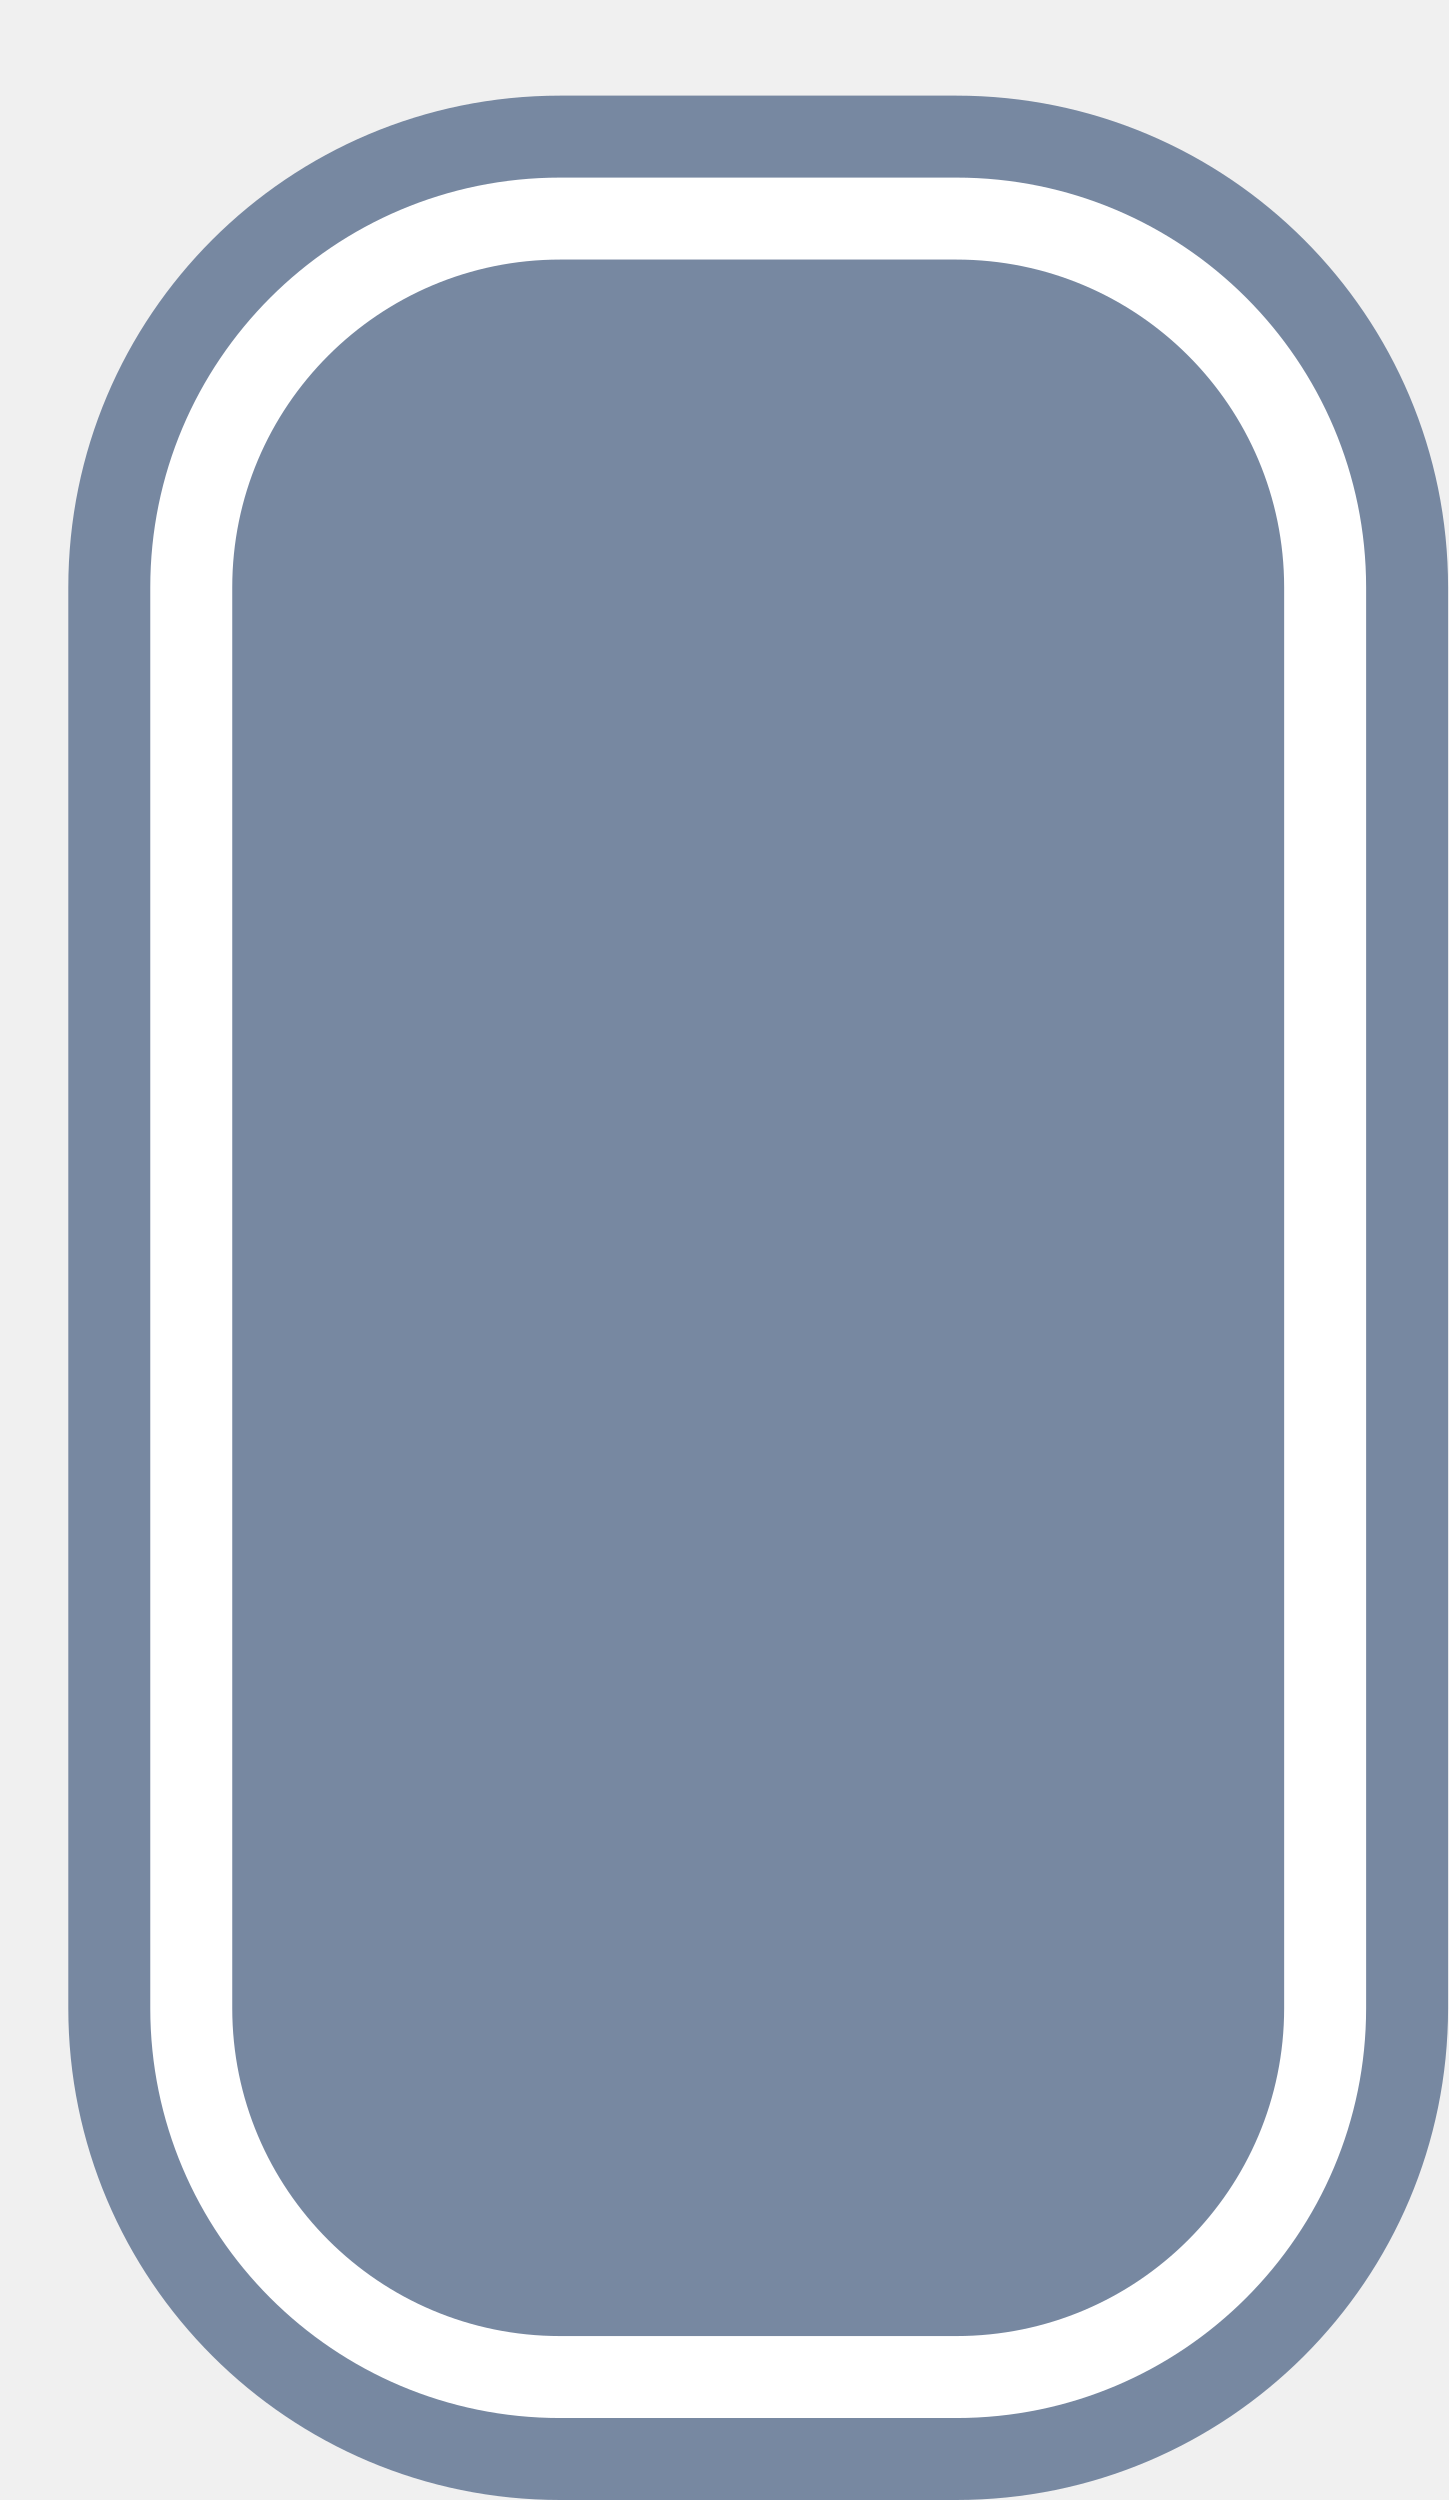
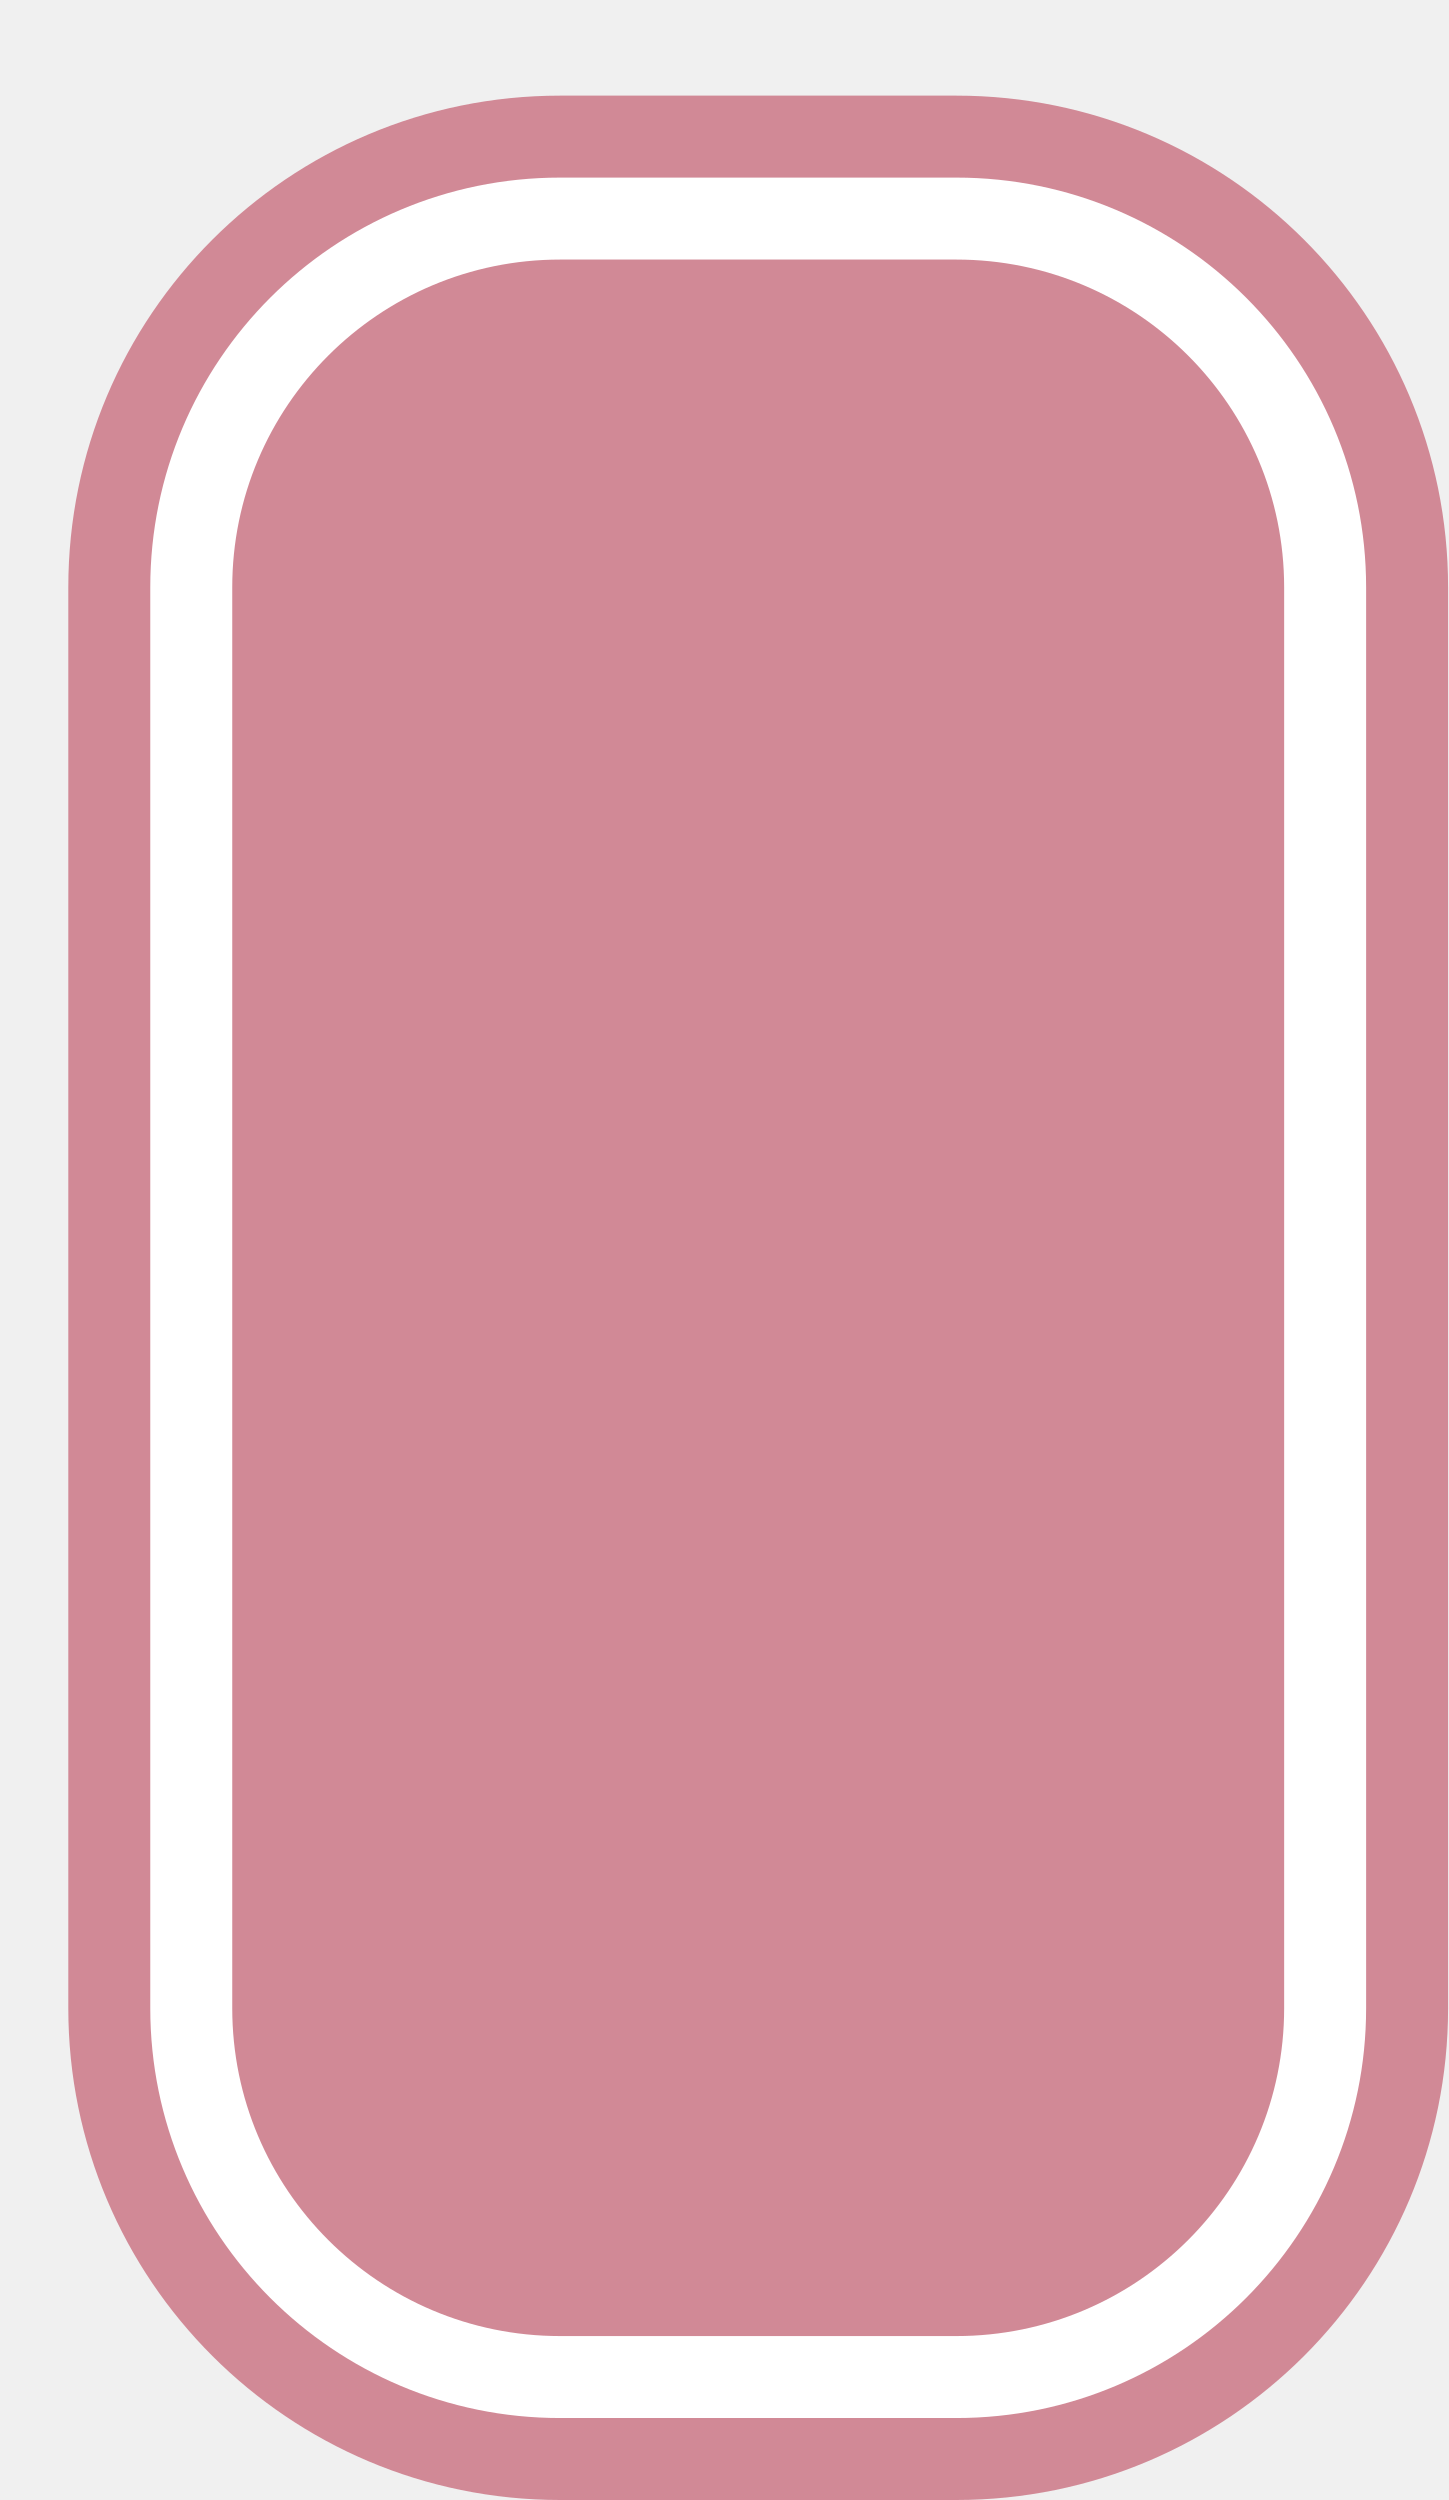
<svg xmlns="http://www.w3.org/2000/svg" width="100%" height="100%" viewBox="0 0 26.50 45.75">
-   <rect x="1.25" y="1.75" height="44" width="25.25" rx="9" fill="#7788a1" />
+   <rect x="1.25" y="1.75" height="44" width="25.25" rx="9" fill="#d18996" />
  <rect x="2.75" y="3.25" height="41.0" width="22.25" rx="7.5" fill="white" />
-   <rect x="4.25" y="4.75" height="38.0" width="19.25" rx="6.0" fill="#7788a1" />
+   <rect x="4.25" y="4.75" height="38.0" width="19.25" rx="6.0" fill="#d18996" />
</svg>
